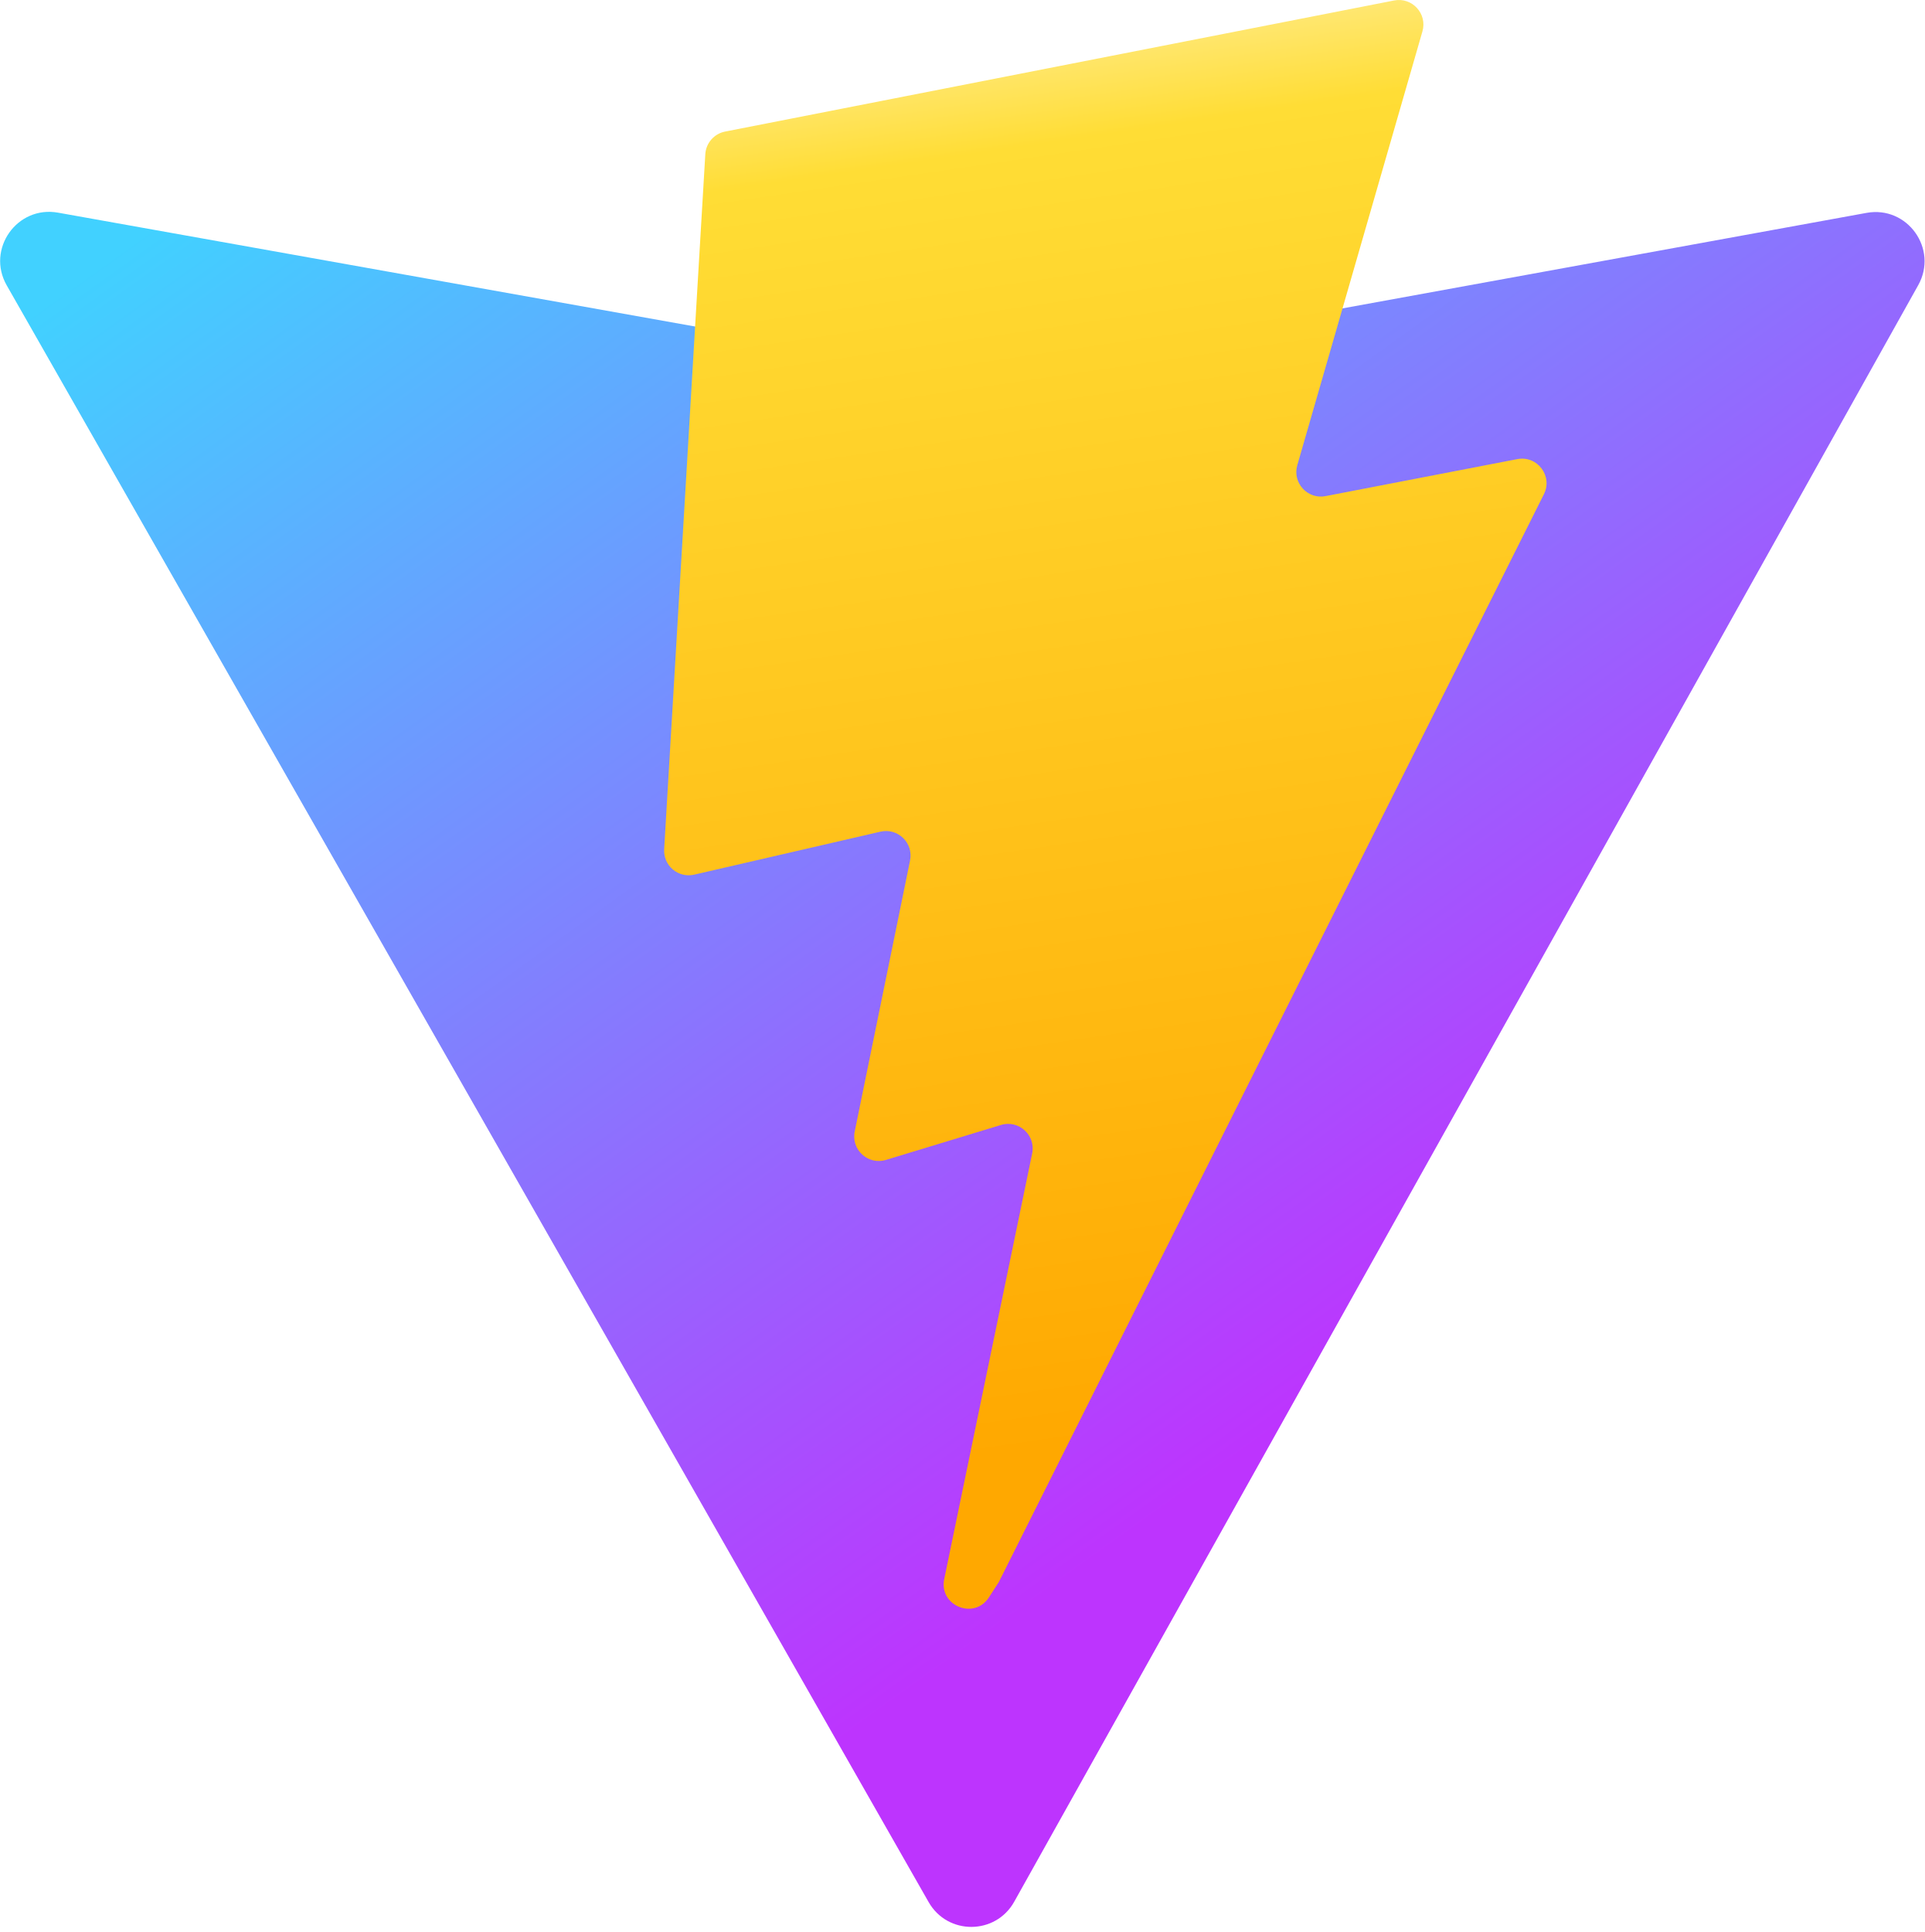
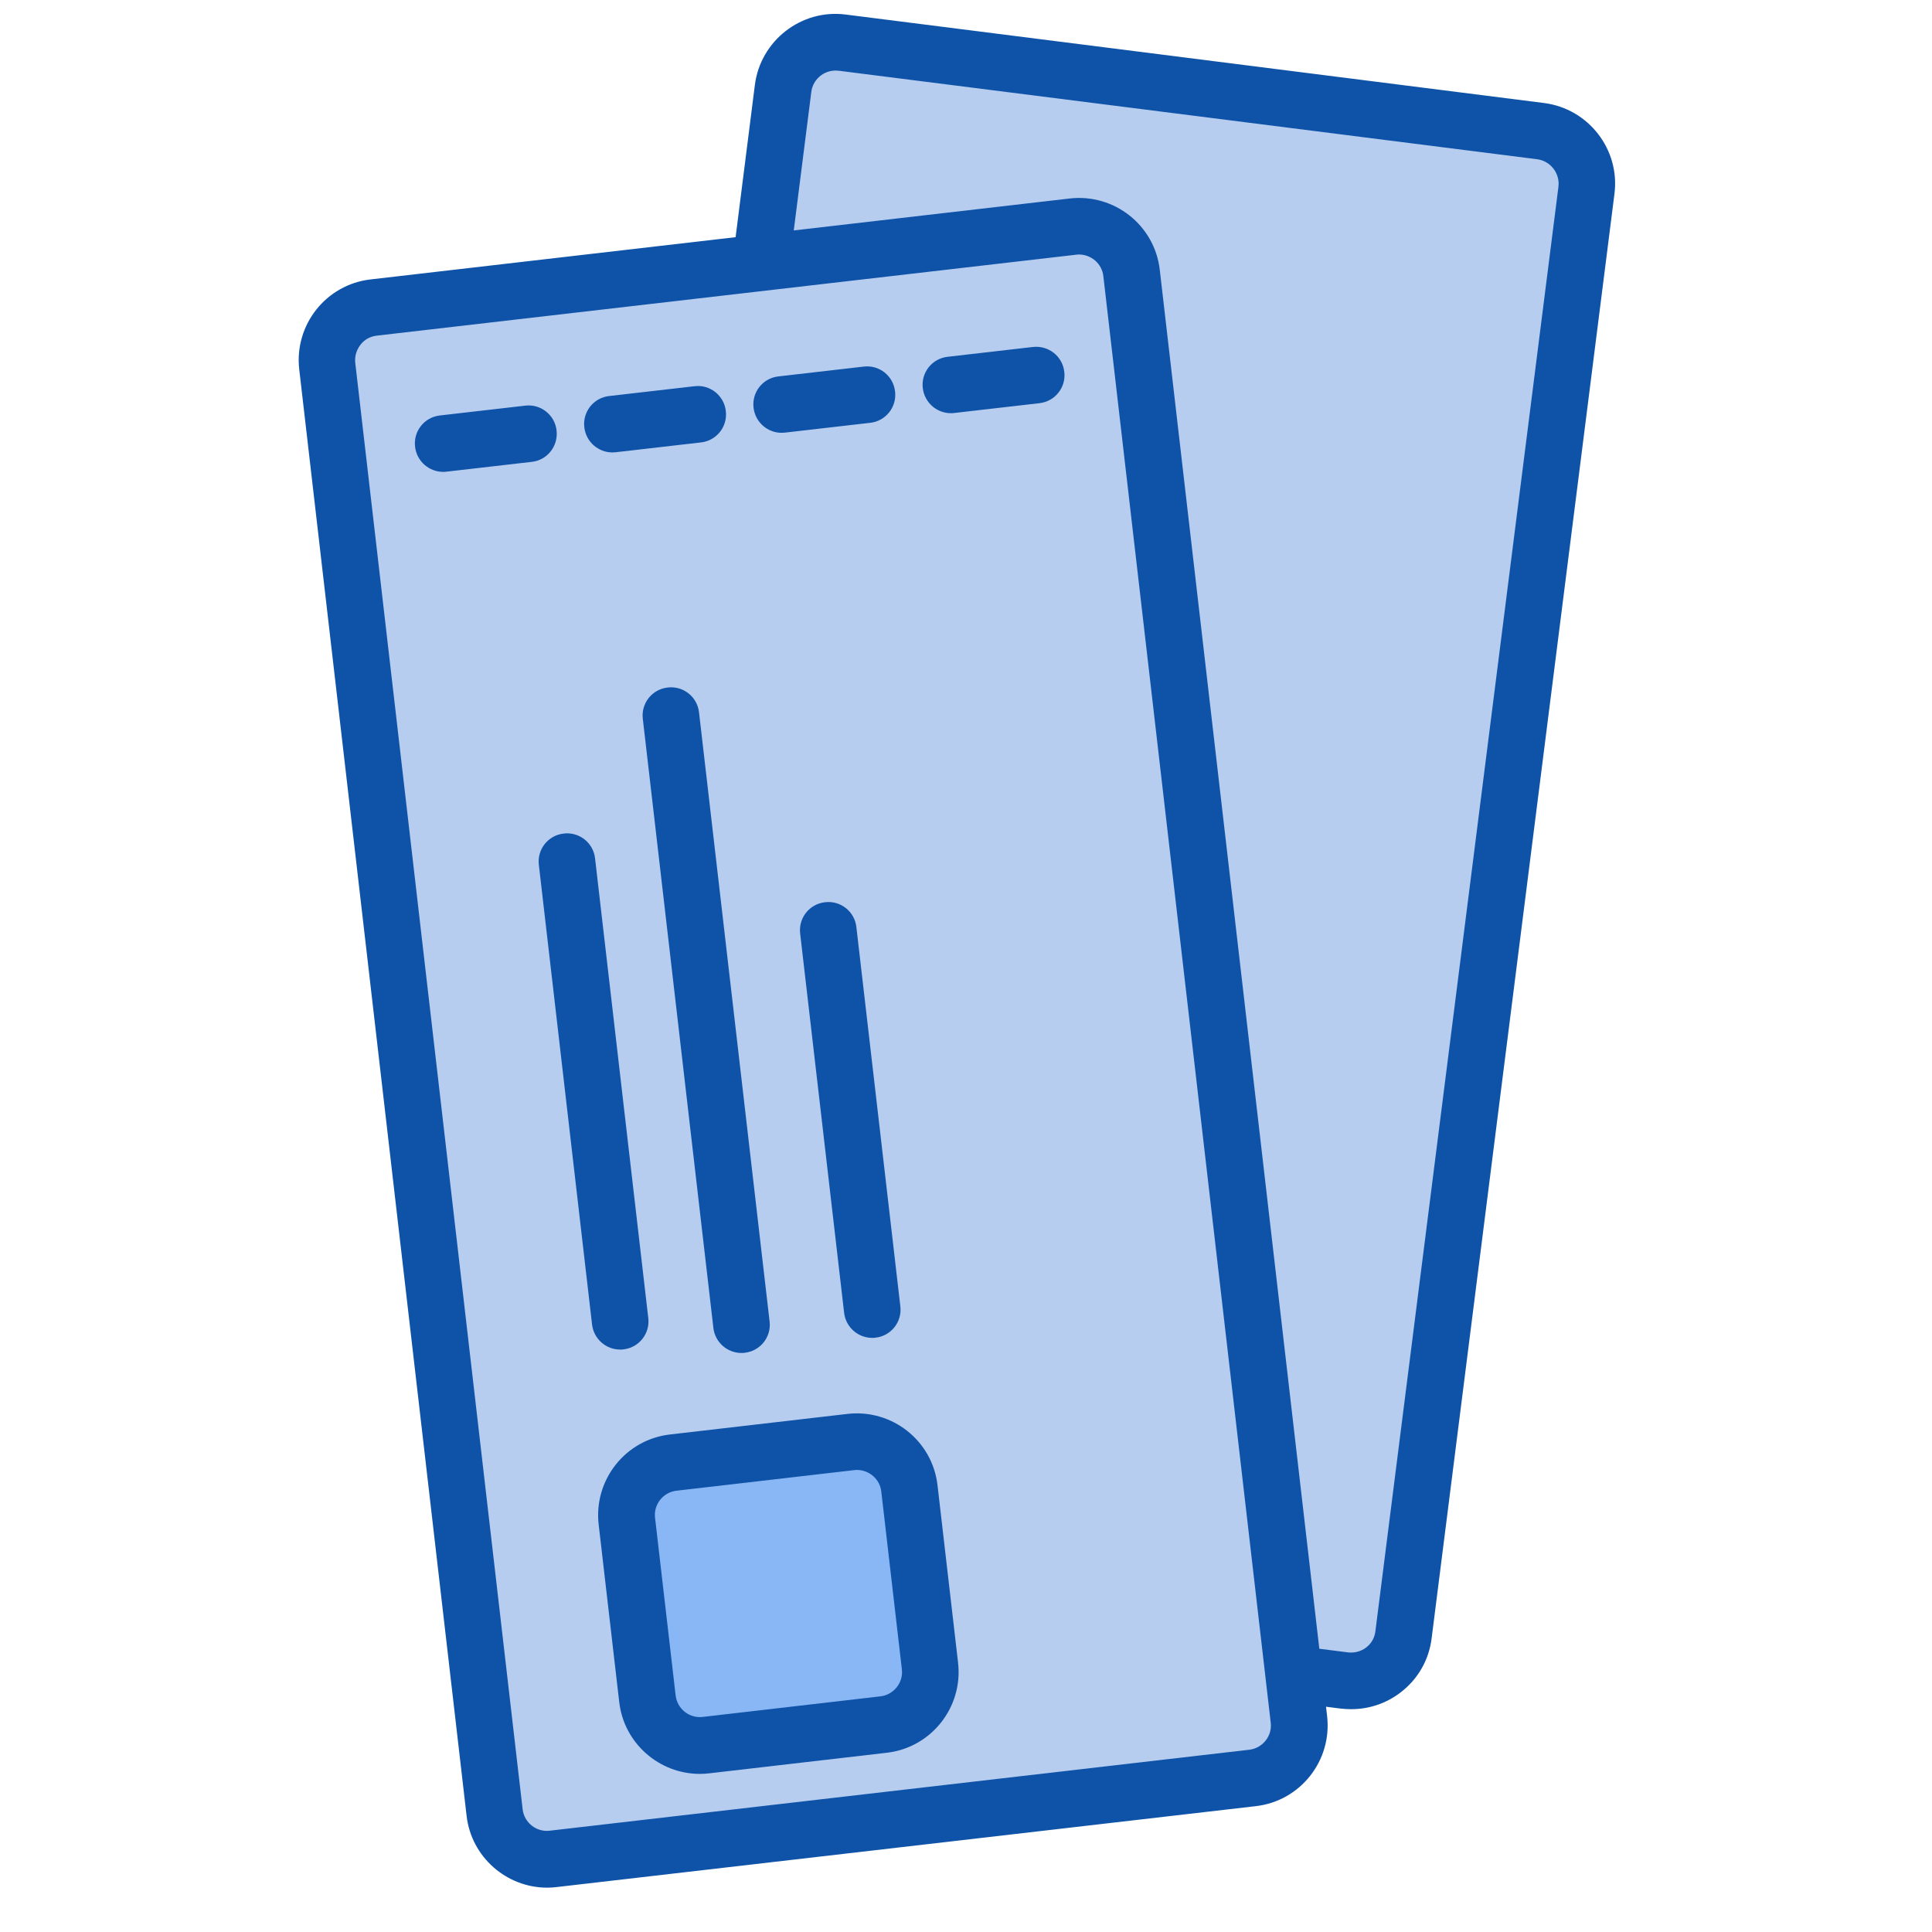
- <svg xmlns="http://www.w3.org/2000/svg" aria-hidden="true" role="img" class="iconify iconify--logos" width="31.88" height="32" preserveAspectRatio="xMidYMid meet" viewBox="0 0 256 257">
-   <defs>
-     <linearGradient id="IconifyId1813088fe1fbc01fb466" x1="-.828%" x2="57.636%" y1="7.652%" y2="78.411%">
-       <stop offset="0%" stop-color="#41D1FF" />
-       <stop offset="100%" stop-color="#BD34FE" />
-     </linearGradient>
-     <linearGradient id="IconifyId1813088fe1fbc01fb467" x1="43.376%" x2="50.316%" y1="2.242%" y2="89.03%">
-       <stop offset="0%" stop-color="#FFEA83" />
-       <stop offset="8.333%" stop-color="#FFDD35" />
-       <stop offset="100%" stop-color="#FFA800" />
-     </linearGradient>
-   </defs>
-   <path fill="url(#IconifyId1813088fe1fbc01fb466)" d="M255.153 37.938L134.897 252.976c-2.483 4.44-8.862 4.466-11.382.048L.875 37.958c-2.746-4.814 1.371-10.646 6.827-9.67l120.385 21.517a6.537 6.537 0 0 0 2.322-.004l117.867-21.483c5.438-.991 9.574 4.796 6.877 9.62Z" />
-   <path fill="url(#IconifyId1813088fe1fbc01fb467)" d="M185.432.063L96.44 17.501a3.268 3.268 0 0 0-2.634 3.014l-5.474 92.456a3.268 3.268 0 0 0 3.997 3.378l24.777-5.718c2.318-.535 4.413 1.507 3.936 3.838l-7.361 36.047c-.495 2.426 1.782 4.5 4.151 3.78l15.304-4.649c2.372-.72 4.652 1.36 4.15 3.788l-11.698 56.621c-.732 3.542 3.979 5.473 5.943 2.437l1.313-2.028l72.516-144.72c1.215-2.423-.88-5.186-3.54-4.672l-25.505 4.922c-2.396.462-4.435-1.77-3.759-4.114l16.646-57.705c.677-2.35-1.37-4.583-3.769-4.113Z" />
+ <svg xmlns="http://www.w3.org/2000/svg" width="800px" height="800px" viewBox="0 0 1024 1024" class="icon" version="1.1">
+   <path d="M840.9 100.9L744 866.4c-1.9 15.4-16 26.2-31.3 24.3l-370.2-46.9c-15.4-1.9-26.2-16-24.3-31.3l96.9-765.6c1.9-15.4 16-26.2 31.3-24.3l370.2 46.9c15.4 2 26.2 16 24.3 31.4z" fill="#B6CDEF" />
+   <path d="M716.2 905.9c-1.8 0-3.7-0.1-5.5-0.3l-370.2-46.9c-11.4-1.4-21.6-7.2-28.6-16.3-7-9.1-10.1-20.4-8.7-31.8L400.1 45c3-23.5 24.6-40.3 48.1-37.3l370.2 46.9c23.5 3 40.3 24.6 37.3 48.1l-96.9 765.6c-1.4 11.4-7.2 21.6-16.3 28.6-7.6 5.9-16.8 9-26.3 9zM442.9 37.4c-6.5 0-12.1 4.8-12.9 11.4l-97 765.6c-0.4 3.5 0.5 6.9 2.6 9.6 2.1 2.8 5.2 4.5 8.7 4.9l370.2 46.9c3.4 0.4 6.9-0.5 9.6-2.6 2.8-2.1 4.5-5.2 4.9-8.7L826 99c0.9-7.1-4.2-13.7-11.3-14.6L444.6 37.5c-0.6 0-1.1-0.1-1.7-0.1z" fill="#0F53A8" />
+   <path d="M599.8 144.7l88.7 766.6c1.8 15.4-9.2 29.3-24.6 31.1l-370.7 42.9c-15.4 1.8-29.3-9.2-31.1-24.6l-88.7-766.6c-1.8-15.4 9.2-29.3 24.6-31.1l370.7-42.9c15.4-1.8 29.3 9.3 31.1 24.6z" fill="#B6CDEF" />
+   <path d="M290 1000.5c-21.5 0-40.2-16.2-42.7-38.1l-88.7-766.6c-2.7-23.6 14.2-45 37.8-47.7L567 105.2c23.6-2.7 45 14.2 47.7 37.8l88.7 766.6c2.7 23.6-14.2 45-37.8 47.7l-370.7 42.9c-1.6 0.2-3.3 0.3-4.9 0.3z m281.9-865.6c-0.5 0-1 0-1.5 0.1l-370.7 42.9c-3.5 0.4-6.6 2.1-8.7 4.9s-3.1 6.1-2.7 9.6L277 958.9c0.8 7.1 7.3 12.3 14.4 11.4l370.7-42.9c7.1-0.8 12.3-7.3 11.4-14.4l-88.7-766.6c-0.7-6.6-6.4-11.5-12.9-11.5z" fill="#0F53A8" />
+   <path d="M482 788.9l10.9 94.1c1.8 15.4-9.2 29.3-24.6 31.1L374.2 925c-15.4 1.8-29.3-9.2-31.1-24.6l-10.9-94.1c-1.8-15.4 9.2-29.3 24.6-31.1l94.1-10.9c15.4-1.8 29.4 9.2 31.1 24.6z" fill="#89B7F5" />
+   <path d="M370.9 940.2c-21.5 0-40.2-16.2-42.7-38.1L317.3 808c-2.7-23.6 14.2-45 37.8-47.7l94.1-10.9c23.6-2.7 45 14.2 47.7 37.8l10.9 94.1c2.7 23.6-14.2 45-37.8 47.7l-94.1 10.9c-1.7 0.2-3.3 0.3-5 0.3z m83.3-161.1c-0.5 0-1 0-1.5 0.1l-94.1 10.9c-7.1 0.8-12.3 7.3-11.4 14.4l10.9 94.1c0.8 7.1 7.3 12.3 14.4 11.4l94.1-10.9c7.1-0.8 12.3-7.3 11.4-14.4l-10.9-94.1c-0.7-6.6-6.4-11.5-12.9-11.5z" fill="#0F53A8" />
+   <path d="M328.7 715.3c-7.5 0-14-5.6-14.9-13.3l-28.2-243.6c-1-8.2 4.9-15.7 13.2-16.6 8.2-1 15.7 4.9 16.6 13.2l28.2 243.6c1 8.2-4.9 15.7-13.2 16.6-0.5 0.1-1.1 0.1-1.7 0.1zM393 717.1c-7.5 0-14-5.6-14.9-13.3L340.7 381c-1-8.2 4.9-15.7 13.2-16.6 8.2-1 15.7 4.9 16.6 13.2l37.4 322.8c1 8.2-4.9 15.7-13.2 16.6-0.6 0.1-1.1 0.1-1.7 0.1zM462.3 709.1c-7.5 0-14-5.6-14.9-13.3l-23.3-201c-1-8.2 4.9-15.7 13.2-16.6 8.2-1 15.7 4.9 16.6 13.2l23.3 201c1 8.2-4.9 15.7-13.2 16.6-0.6 0.1-1.2 0.1-1.7 0.1z" fill="#0F53A8" />
+   <path d="M234.9 250.1c-7.5 0-14-5.6-14.9-13.3-1-8.2 4.9-15.7 13.2-16.6l45.2-5.2c8.2-1 15.7 4.9 16.6 13.2s-4.9 15.7-13.2 16.6l-45.2 5.2c-0.5 0.1-1.1 0.1-1.7 0.1zM324.6 239.8c-7.5 0-14-5.6-14.9-13.3-1-8.2 4.9-15.7 13.2-16.6l45.2-5.2c8.2-1 15.7 4.9 16.6 13.2 1 8.2-4.9 15.7-13.2 16.6l-45.2 5.2c-0.5 0-1.1 0.1-1.7 0.1zM414.3 229.4c-7.5 0-14-5.6-14.9-13.3-1-8.2 4.9-15.7 13.2-16.6l45.2-5.2c8.2-1 15.7 4.9 16.6 13.2 1 8.2-4.9 15.7-13.2 16.6l-45.2 5.2c-0.5 0-1.1 0.1-1.7 0.1zM504 219c-7.5 0-14-5.6-14.9-13.3-1-8.2 4.9-15.7 13.2-16.6l45.2-5.2c8.2-0.9 15.7 4.9 16.6 13.2 1 8.2-4.9 15.7-13.2 16.6l-45.2 5.2c-0.6 0.1-1.1 0.1-1.7 0.1z" fill="#0F53A8" />
</svg>
